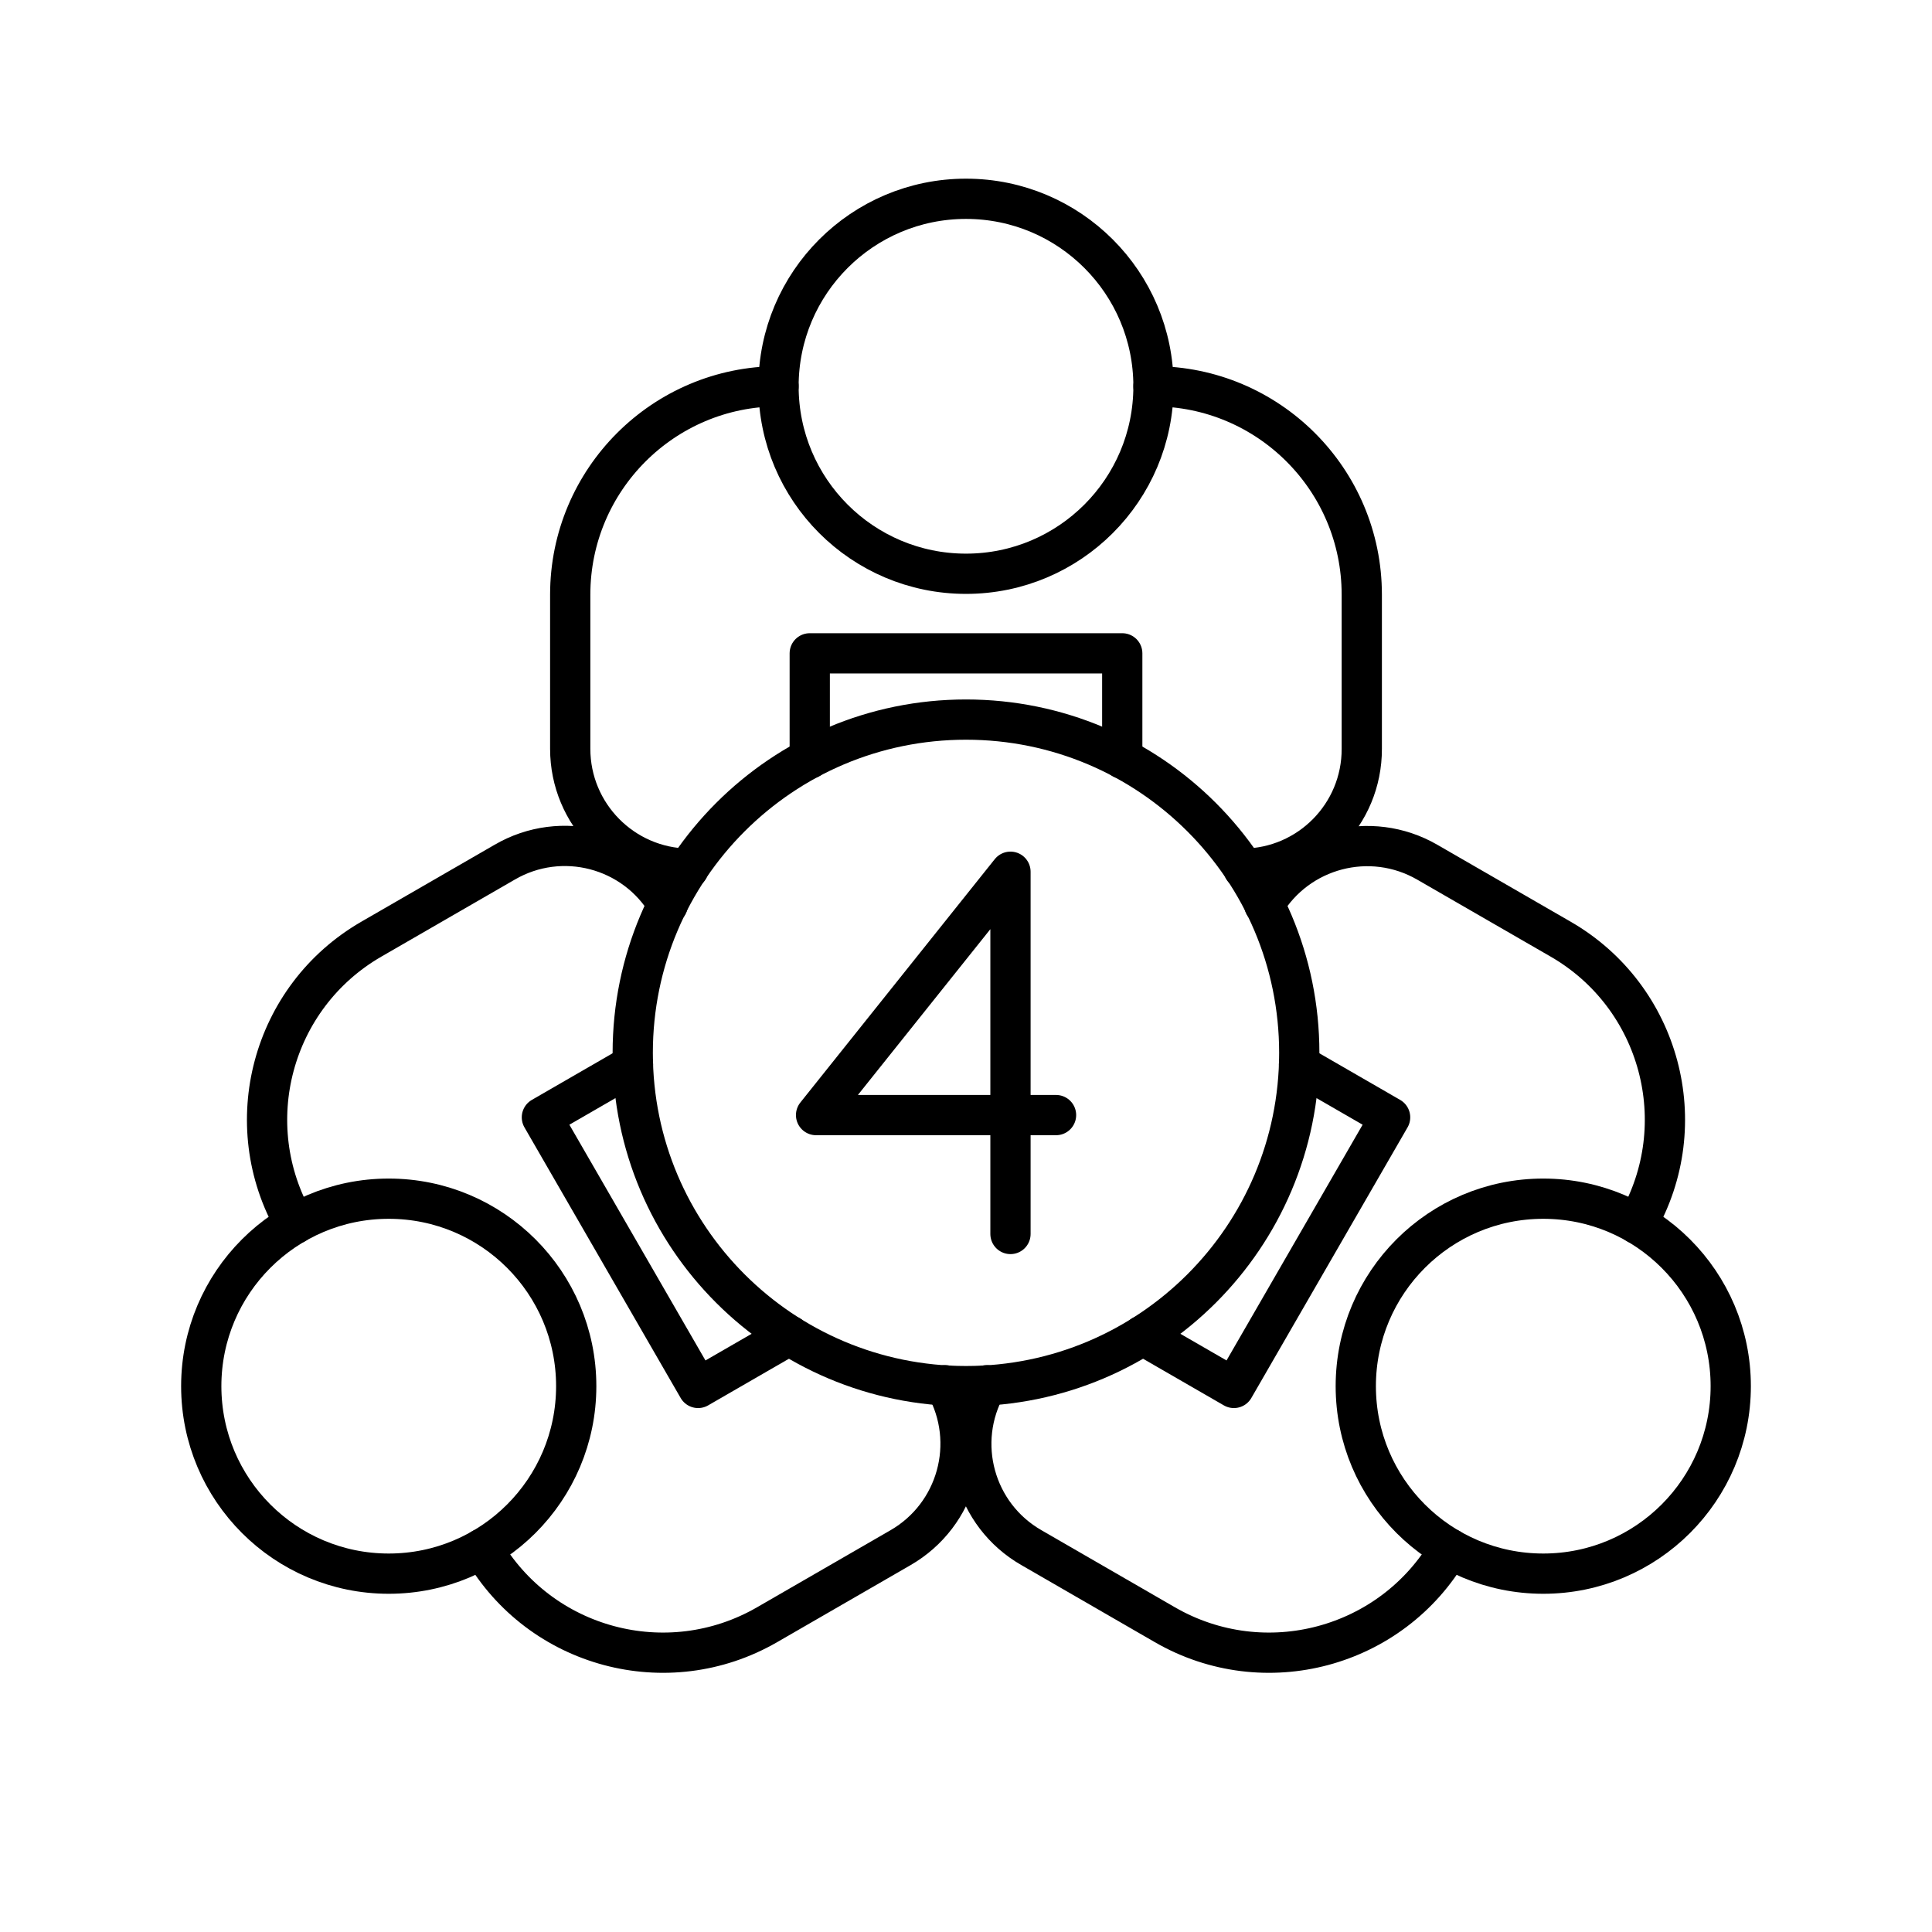
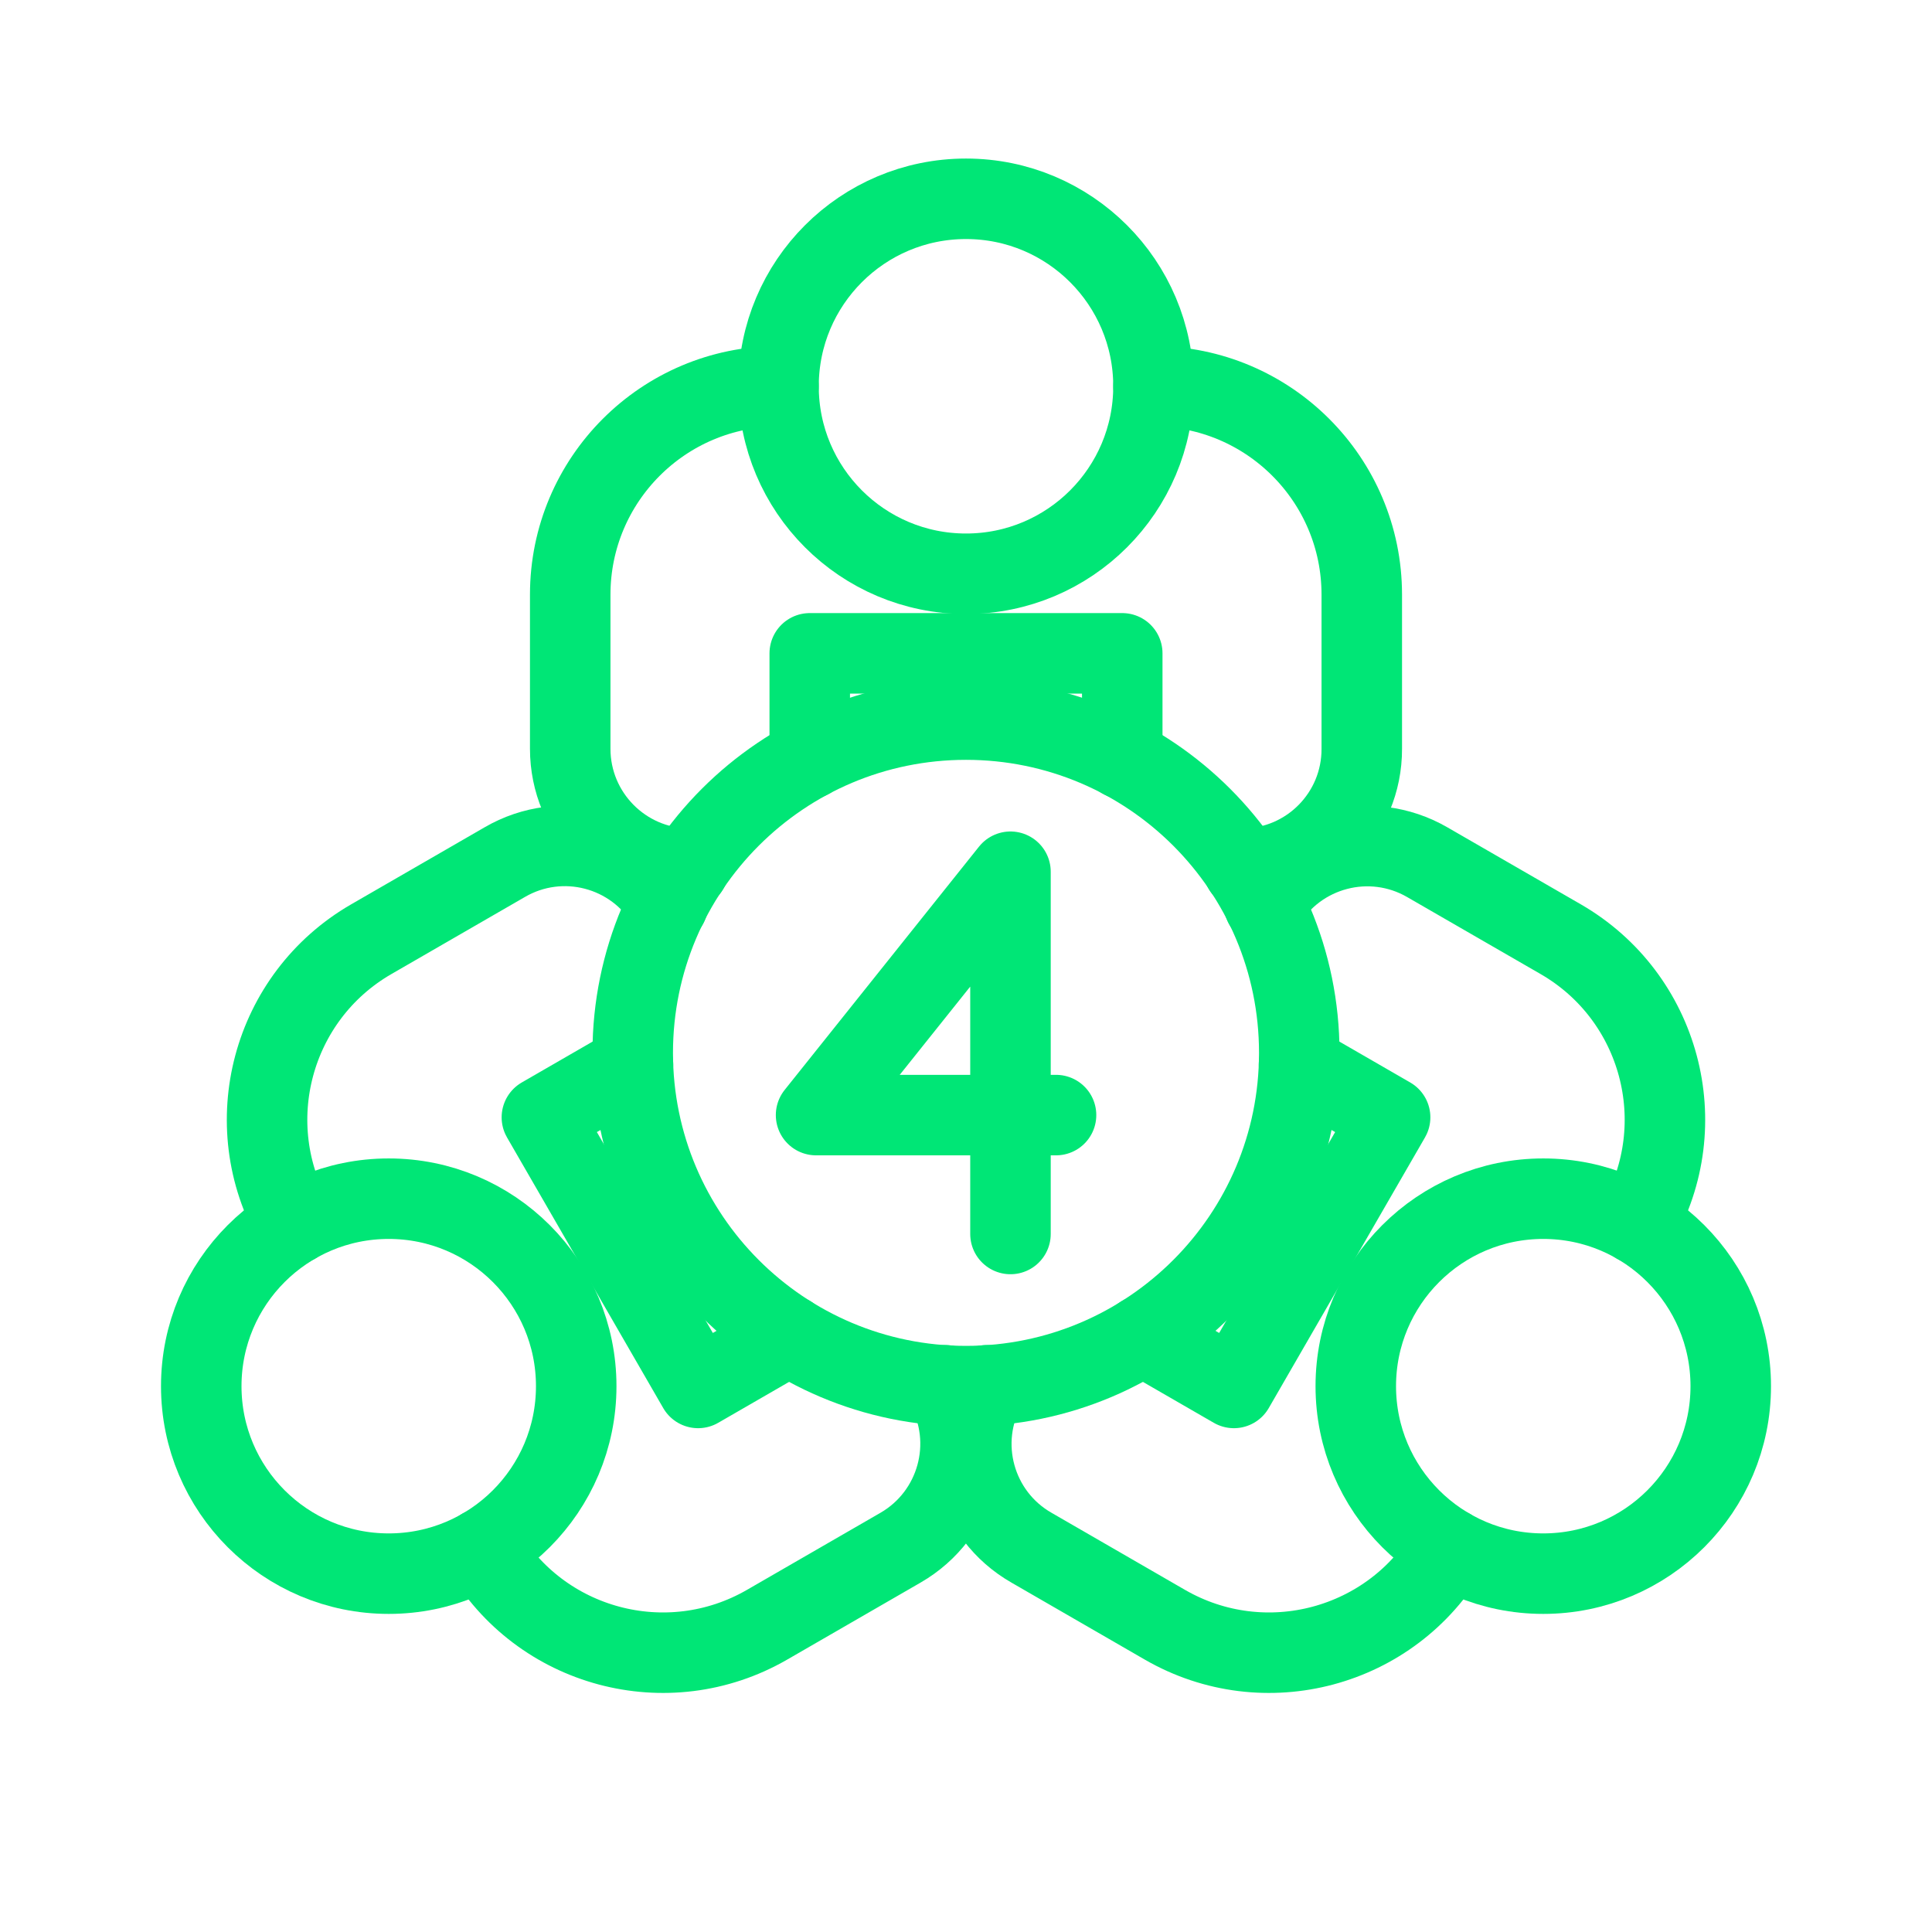
<svg xmlns="http://www.w3.org/2000/svg" width="48" height="48" viewBox="0 0 48 48" fill="none">
-   <circle cx="24" cy="26.158" r="8.28" fill="none" stroke="currentColor" stroke-linecap="round" stroke-linejoin="round" />
-   <circle cx="24" cy="9.597" r="4.658" fill="none" stroke="currentColor" stroke-linecap="round" stroke-linejoin="round" />
-   <path fill="none" stroke="currentColor" stroke-linecap="round" stroke-linejoin="round" d="M20.108 18.85c.01-.082.01-.165.01-.248v-2.37h7.764v2.37c0 .083 0 .166.01.249m.766-9.254a5.177 5.177 0 0 1 5.175 5.176v3.83a2.97 2.97 0 0 1-2.94 2.98m-13.786 0a2.98 2.98 0 0 1-2.94-2.98v-3.83a5.177 5.177 0 0 1 5.175-5.176" />
-   <circle cx="9.658" cy="34.439" r="4.658" fill="none" stroke="currentColor" stroke-linecap="round" stroke-linejoin="round" />
-   <path fill="none" stroke="currentColor" stroke-linecap="round" stroke-linejoin="round" d="M19.617 33.183a2 2 0 0 0-.22.115l-2.053 1.185l-3.881-6.723l2.053-1.185c.071-.042.143-.083.21-.133m-8.397 3.963a5.177 5.177 0 0 1 1.894-7.07l3.317-1.915a2.97 2.97 0 0 1 4.051 1.056m6.894 11.94a2.98 2.98 0 0 1-1.112 4.036l-3.317 1.915a5.177 5.177 0 0 1-7.07-1.894" />
-   <circle cx="38.342" cy="34.439" r="4.658" fill="none" stroke="currentColor" stroke-linecap="round" stroke-linejoin="round" />
-   <path fill="none" stroke="currentColor" stroke-linecap="round" stroke-linejoin="round" d="M32.274 26.442c.067.05.139.091.21.133l2.053 1.185l-3.881 6.723l-2.053-1.185q-.106-.065-.22-.116m7.63 5.291a5.177 5.177 0 0 1-7.07 1.894l-3.316-1.915a2.97 2.97 0 0 1-1.112-4.036m6.894-11.94a2.98 2.98 0 0 1 4.051-1.055l3.317 1.914a5.177 5.177 0 0 1 1.894 7.07m-15.566.253v-9l-4.83 6.046h5.962" />
+   <circle cx="24" cy="26.158" r="8.28" fill="none" stroke="#00e676" stroke-width="2" stroke-linecap="round" stroke-linejoin="round" />
+   <circle cx="24" cy="9.597" r="4.658" fill="none" stroke="#00e676" stroke-width="2" stroke-linecap="round" stroke-linejoin="round" />
+   <path fill="none" stroke="#00e676" stroke-width="2" stroke-linecap="round" stroke-linejoin="round" d="M20.108 18.85c.01-.082.01-.165.01-.248v-2.37h7.764v2.37c0 .083 0 .166.01.249m.766-9.254a5.177 5.177 0 0 1 5.175 5.176v3.83a2.97 2.97 0 0 1-2.94 2.98m-13.786 0a2.98 2.98 0 0 1-2.94-2.98v-3.83a5.177 5.177 0 0 1 5.175-5.176" />
+   <circle cx="9.658" cy="34.439" r="4.658" fill="none" stroke="#00e676" stroke-width="2" stroke-linecap="round" stroke-linejoin="round" />
+   <path fill="none" stroke="#00e676" stroke-width="2" stroke-linecap="round" stroke-linejoin="round" d="M19.617 33.183a2 2 0 0 0-.22.115l-2.053 1.185l-3.881-6.723l2.053-1.185c.071-.042.143-.083.21-.133m-8.397 3.963a5.177 5.177 0 0 1 1.894-7.07l3.317-1.915a2.97 2.97 0 0 1 4.051 1.056m6.894 11.94a2.98 2.98 0 0 1-1.112 4.036l-3.317 1.915a5.177 5.177 0 0 1-7.07-1.894" />
+   <circle cx="38.342" cy="34.439" r="4.658" fill="none" stroke="#00e676" stroke-width="2" stroke-linecap="round" stroke-linejoin="round" />
+   <path fill="none" stroke="#00e676" stroke-width="2" stroke-linecap="round" stroke-linejoin="round" d="M32.274 26.442c.067.05.139.091.21.133l2.053 1.185l-3.881 6.723l-2.053-1.185q-.106-.065-.22-.116m7.63 5.291a5.177 5.177 0 0 1-7.07 1.894l-3.316-1.915a2.97 2.97 0 0 1-1.112-4.036m6.894-11.94a2.98 2.98 0 0 1 4.051-1.055l3.317 1.914a5.177 5.177 0 0 1 1.894 7.07m-15.566.253v-9l-4.83 6.046h5.962" />
</svg>
